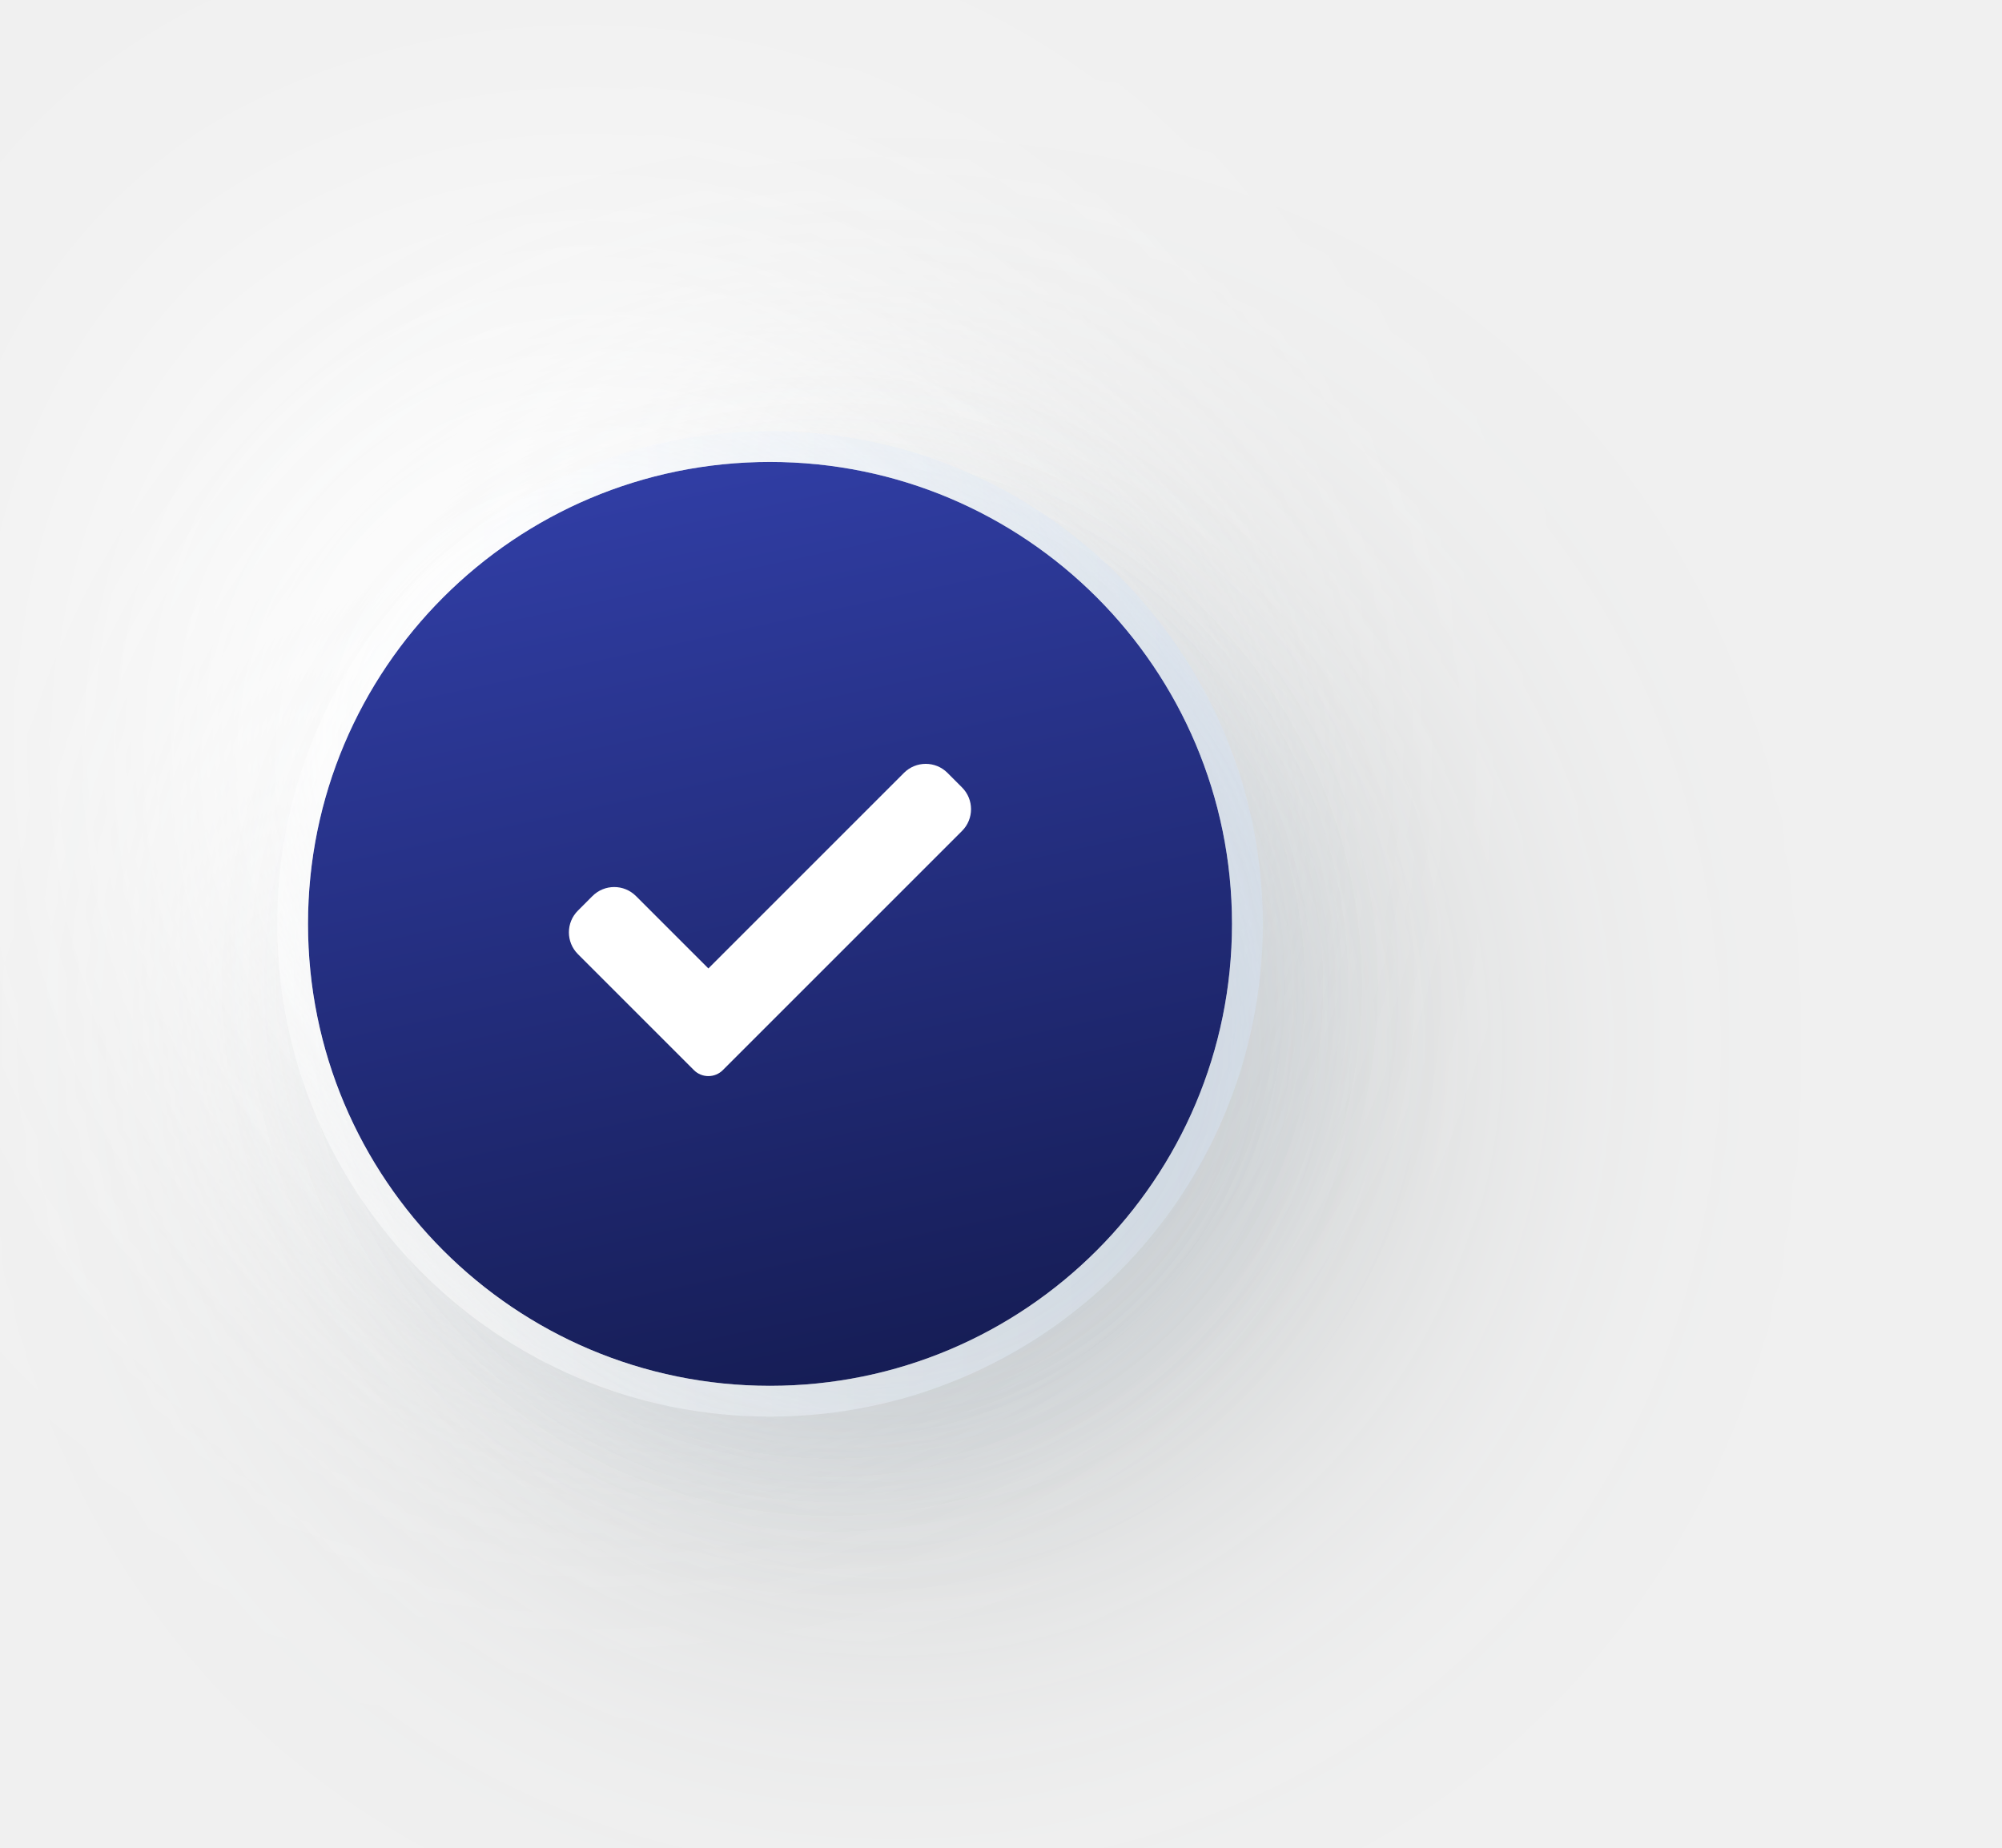
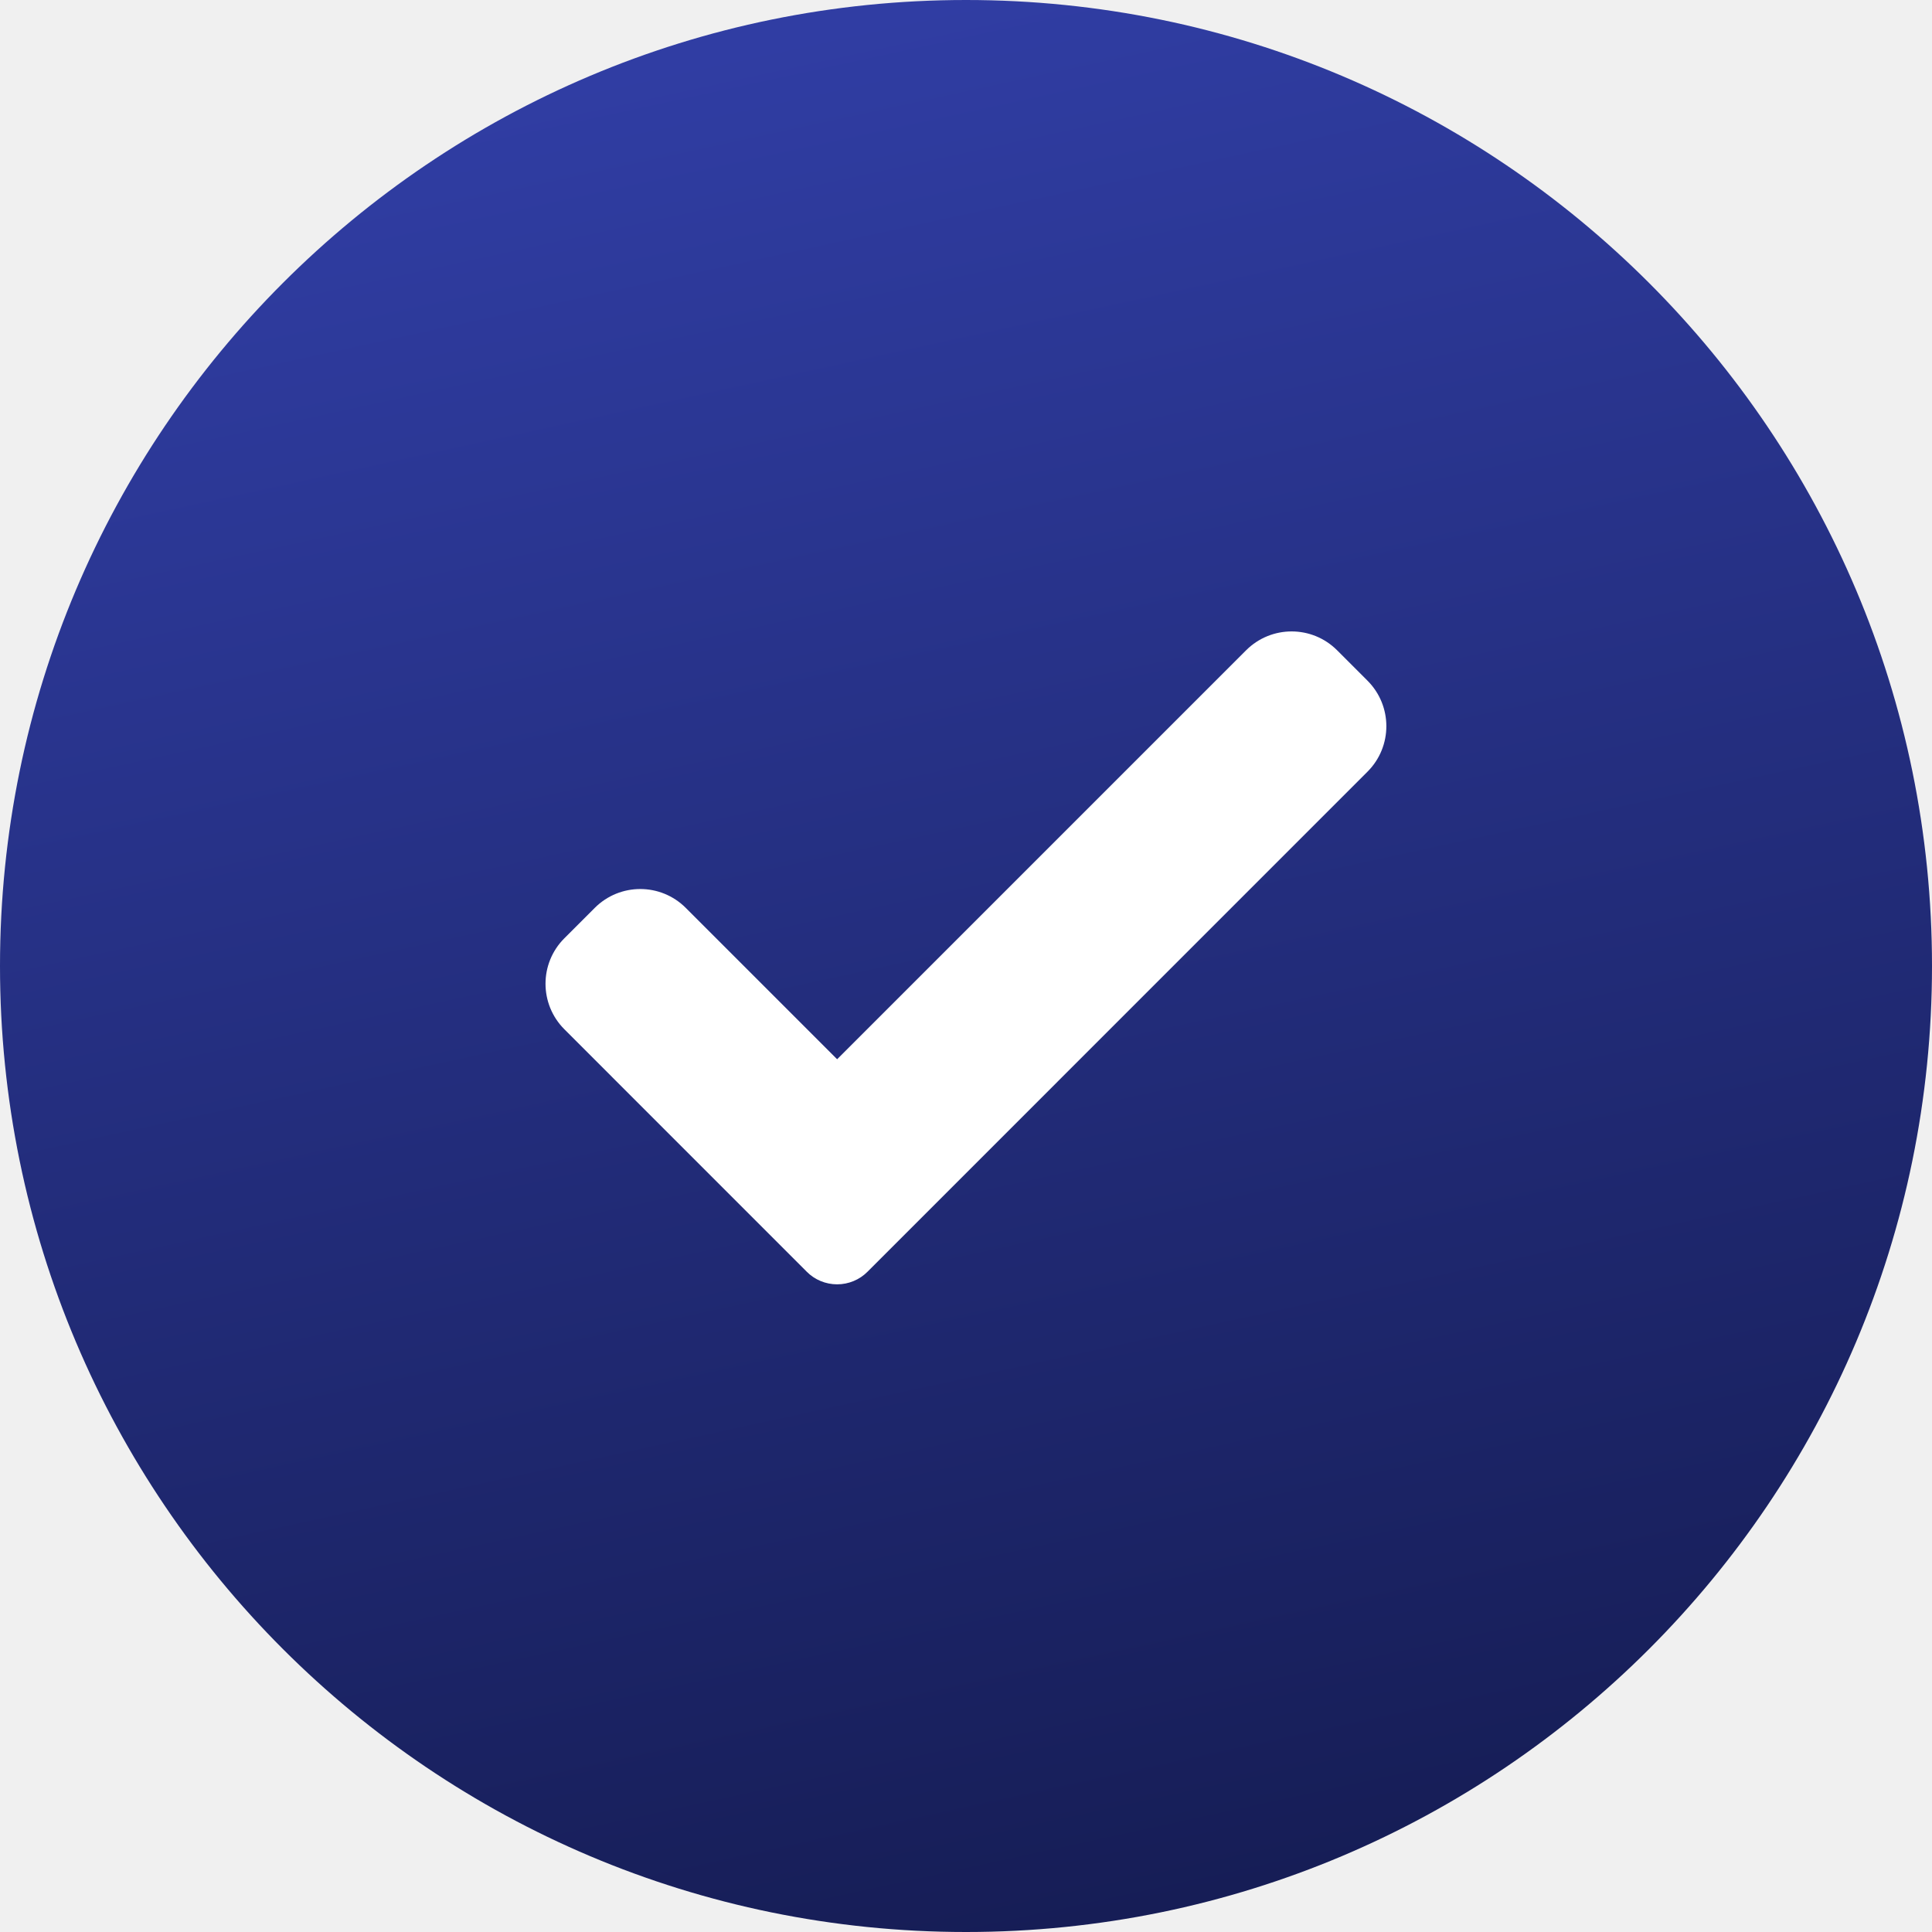
- <svg xmlns="http://www.w3.org/2000/svg" width="65" height="60" viewBox="0 0 65 60" fill="none">
-   <g filter="url(#filter0_ddd_1020_14449)">
-     <rect x="10" y="15" width="30" height="30" rx="15" fill="url(#paint0_linear_1020_14449)" />
-     <rect x="9.5" y="14.5" width="31" height="31" rx="15.5" stroke="url(#paint1_linear_1020_14449)" stroke-opacity="0.46" />
-   </g>
-   <path d="M23.47 34.747C23.346 34.873 23.176 34.943 22.999 34.943C22.822 34.943 22.652 34.873 22.528 34.747L18.764 30.983C18.373 30.592 18.373 29.959 18.764 29.569L19.235 29.097C19.626 28.706 20.258 28.706 20.649 29.097L22.999 31.447L29.349 25.097C29.74 24.706 30.373 24.706 30.763 25.097L31.234 25.569C31.625 25.959 31.625 26.593 31.234 26.983L23.47 34.747Z" fill="white" />
+ <svg xmlns="http://www.w3.org/2000/svg" width="30" height="30" viewBox="0 0 30 30" fill="none">
+   <rect width="30" height="30" rx="15" fill="url(#paint0_linear_1739_5823)" />
+   <path d="M13.47 19.748C13.346 19.873 13.176 19.943 12.999 19.943C12.822 19.943 12.652 19.873 12.528 19.748L8.764 15.983C8.373 15.592 8.373 14.959 8.764 14.569L9.235 14.098C9.626 13.707 10.258 13.707 10.649 14.098L12.999 16.448L19.349 10.098C19.74 9.707 20.373 9.707 20.763 10.098L21.234 10.569C21.625 10.96 21.625 11.593 21.234 11.983L13.47 19.748Z" fill="white" />
  <defs>
-     <filter id="filter0_ddd_1020_14449" x="-17" y="-12" width="82" height="82" filterUnits="userSpaceOnUse" color-interpolation-filters="sRGB">
-       <feFlood flood-opacity="0" result="BackgroundImageFix" />
-       <feColorMatrix in="SourceAlpha" type="matrix" values="0 0 0 0 0 0 0 0 0 0 0 0 0 0 0 0 0 0 127 0" result="hardAlpha" />
-       <feOffset dx="4" dy="4" />
-       <feGaussianBlur stdDeviation="10" />
-       <feColorMatrix type="matrix" values="0 0 0 0 0.784 0 0 0 0 0.796 0 0 0 0 0.8 0 0 0 1 0" />
-       <feBlend mode="normal" in2="BackgroundImageFix" result="effect1_dropShadow_1020_14449" />
-       <feColorMatrix in="SourceAlpha" type="matrix" values="0 0 0 0 0 0 0 0 0 0 0 0 0 0 0 0 0 0 127 0" result="hardAlpha" />
-       <feOffset dx="-6" dy="-6" />
-       <feGaussianBlur stdDeviation="10" />
-       <feColorMatrix type="matrix" values="0 0 0 0 1 0 0 0 0 1 0 0 0 0 1 0 0 0 1 0" />
-       <feBlend mode="normal" in2="effect1_dropShadow_1020_14449" result="effect2_dropShadow_1020_14449" />
-       <feColorMatrix in="SourceAlpha" type="matrix" values="0 0 0 0 0 0 0 0 0 0 0 0 0 0 0 0 0 0 127 0" result="hardAlpha" />
-       <feOffset dx="2" dy="2" />
-       <feGaussianBlur stdDeviation="2" />
-       <feColorMatrix type="matrix" values="0 0 0 0 0.446 0 0 0 0 0.558 0 0 0 0 0.671 0 0 0 0.1 0" />
-       <feBlend mode="normal" in2="effect2_dropShadow_1020_14449" result="effect3_dropShadow_1020_14449" />
-       <feBlend mode="normal" in="SourceGraphic" in2="effect3_dropShadow_1020_14449" result="shape" />
-     </filter>
-     <linearGradient id="paint0_linear_1020_14449" x1="25" y1="15" x2="32.5" y2="49.5" gradientUnits="userSpaceOnUse">
+     <linearGradient id="paint0_linear_1739_5823" x1="15" y1="0" x2="22.5" y2="34.5" gradientUnits="userSpaceOnUse">
      <stop stop-color="#303DA3" />
      <stop offset="1" stop-color="#111747" />
    </linearGradient>
-     <linearGradient id="paint1_linear_1020_14449" x1="38.611" y1="43.235" x2="15.379" y2="44.2" gradientUnits="userSpaceOnUse">
-       <stop stop-color="#D6E3F3" />
-       <stop offset="1" stop-color="white" />
-     </linearGradient>
  </defs>
</svg>
